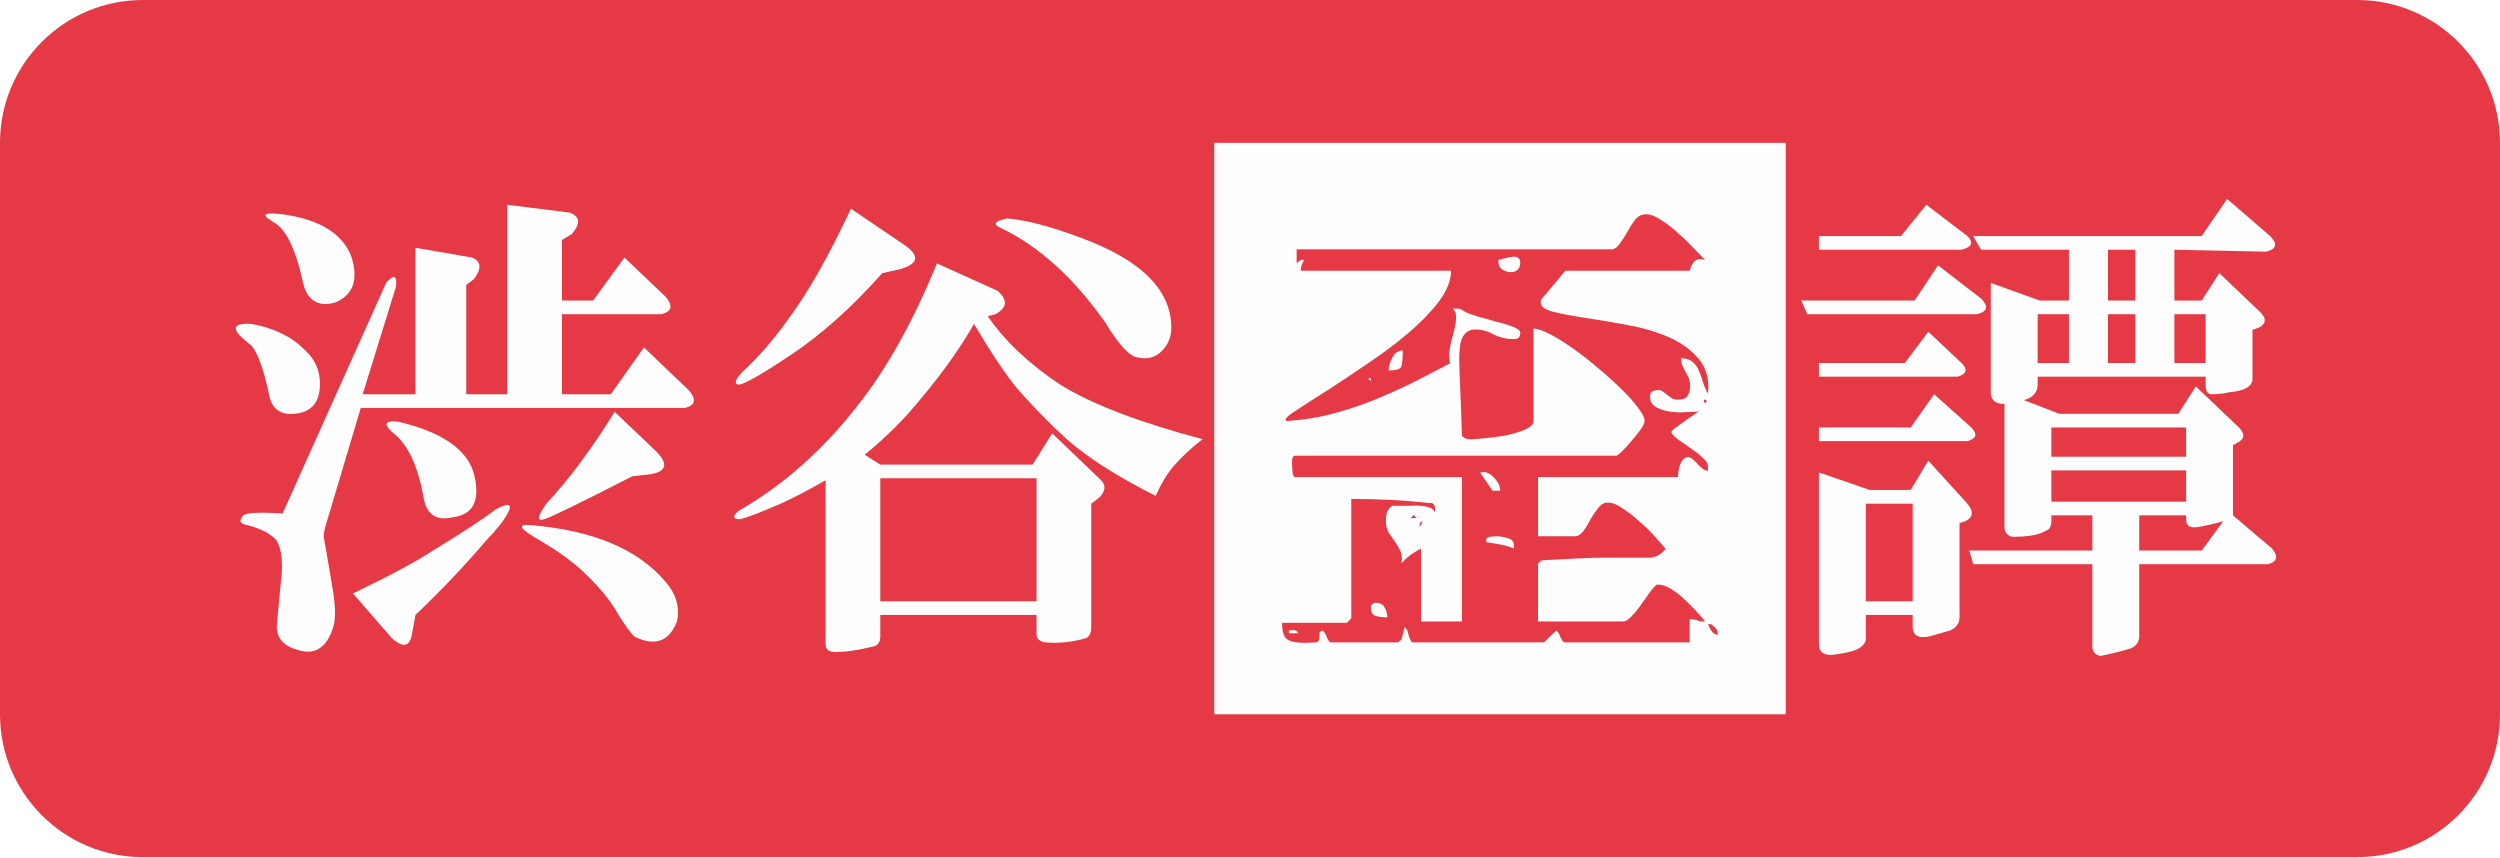
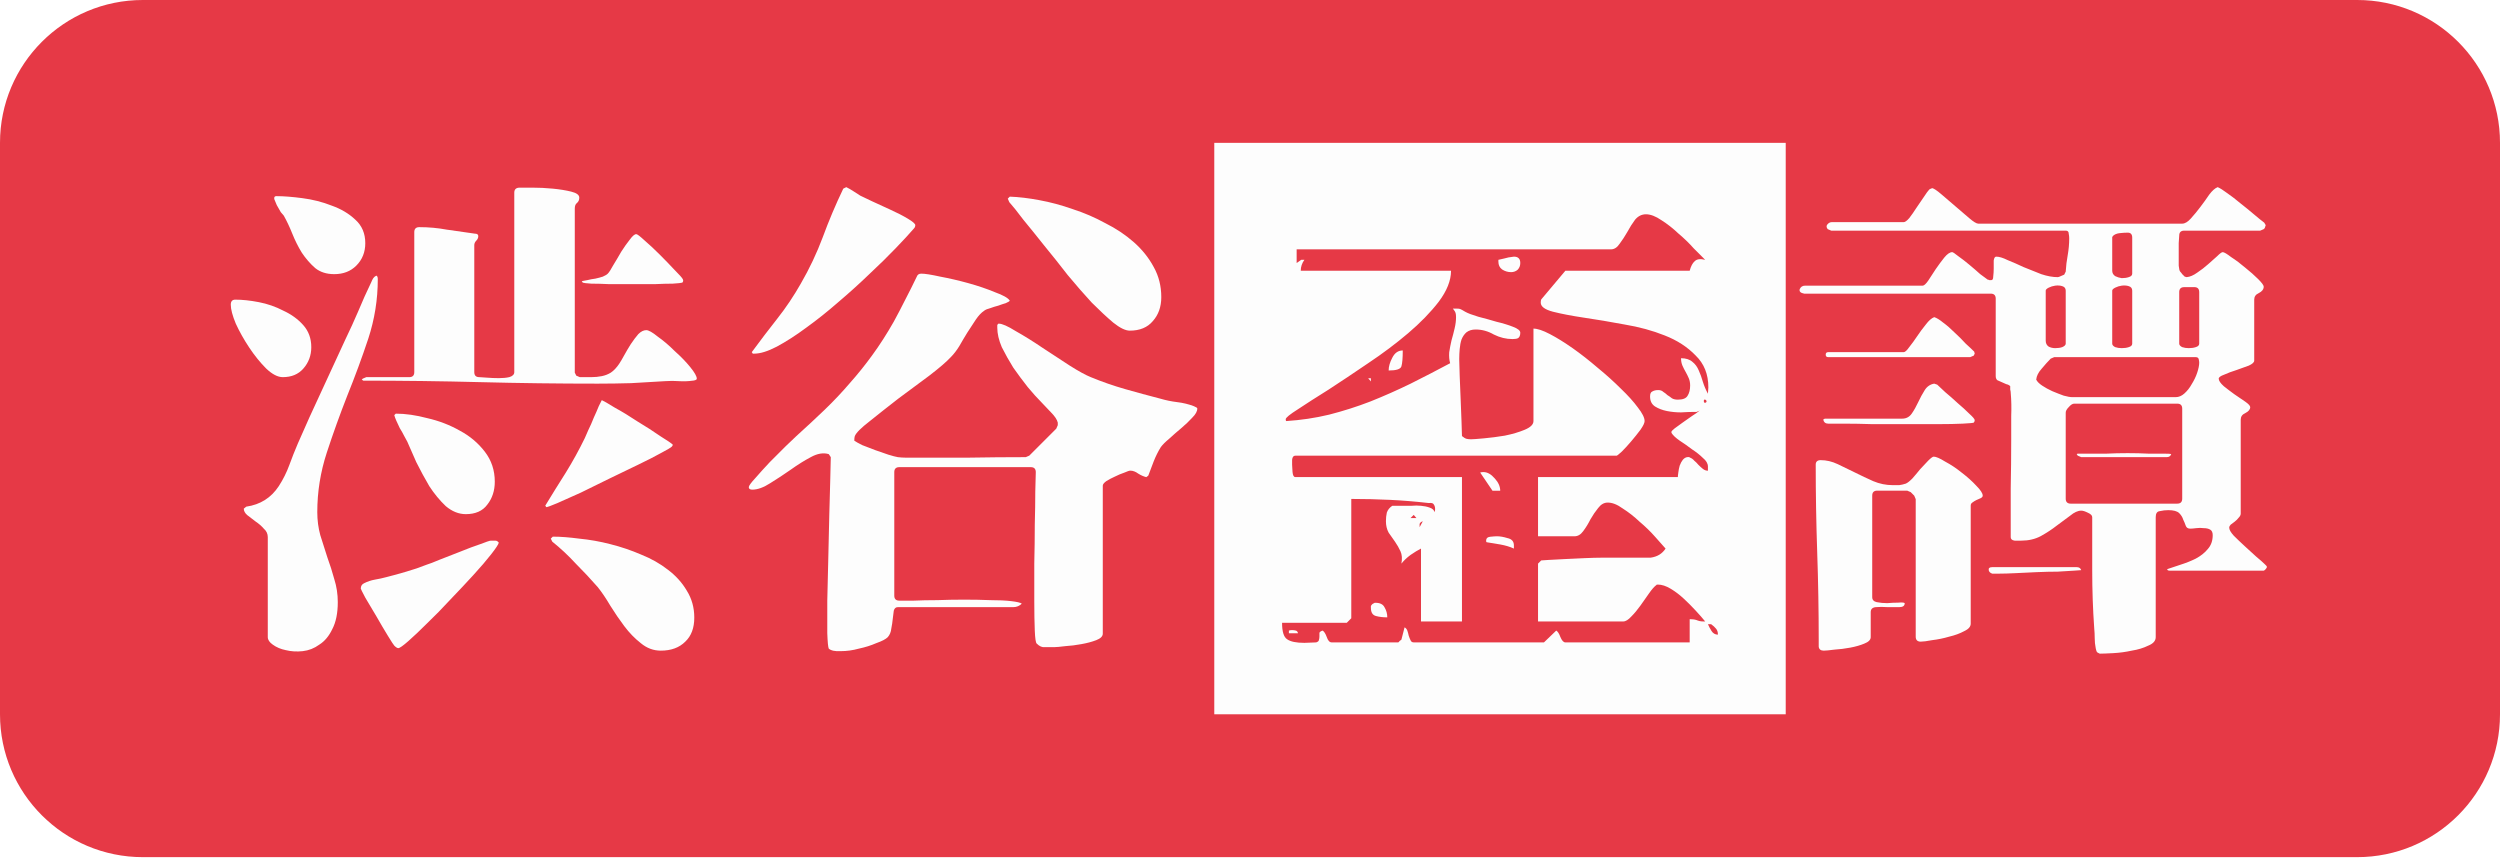
<svg xmlns="http://www.w3.org/2000/svg" width="70" height="24" viewBox="0 0 70 24" fill="none">
  <rect width="70" height="24" rx="4" fill="#E63946" />
-   <path d="M8.953 10.875C8.917 11.312 8.68 11.55 8.242 11.586C7.841 11.622 7.604 11.44 7.531 11.039C7.385 10.346 7.221 9.891 7.039 9.672C6.456 9.234 6.456 9.034 7.039 9.07C7.659 9.18 8.151 9.417 8.516 9.781C8.844 10.073 8.99 10.438 8.953 10.875ZM18.031 9.727L19.289 10.93C19.508 11.185 19.471 11.349 19.18 11.422H10.102L9.172 14.539C9.099 14.758 9.062 14.922 9.062 15.031C9.099 15.213 9.172 15.633 9.281 16.289C9.391 16.872 9.409 17.292 9.336 17.547C9.154 18.13 8.826 18.349 8.352 18.203C7.951 18.094 7.75 17.875 7.75 17.547C7.75 17.51 7.786 17.109 7.859 16.344C7.932 15.797 7.896 15.396 7.75 15.141C7.604 14.958 7.331 14.812 6.93 14.703C6.711 14.667 6.674 14.575 6.82 14.43C6.893 14.357 7.258 14.338 7.914 14.375L10.812 7.922C11.031 7.667 11.122 7.703 11.086 8.031L10.156 11.039H11.633V6.938L13.219 7.211C13.474 7.32 13.492 7.521 13.273 7.812L13.055 7.977V11.039H14.203V5.734L15.953 5.953C16.245 6.062 16.263 6.263 16.008 6.555L15.734 6.719V8.414H16.609L17.484 7.211L18.633 8.305C18.852 8.56 18.815 8.724 18.523 8.797H15.734V11.039H17.102L18.031 9.727ZM8.461 7.812C8.279 7.01 8.042 6.5 7.75 6.281L7.586 6.172C7.294 5.99 7.422 5.935 7.969 6.008C8.953 6.154 9.573 6.536 9.828 7.156C10.047 7.812 9.901 8.25 9.391 8.469C8.88 8.615 8.57 8.396 8.461 7.812ZM9.883 16.617C10.94 16.107 11.688 15.706 12.125 15.414C12.963 14.904 13.547 14.521 13.875 14.266C14.349 14.01 14.404 14.138 14.039 14.648C13.893 14.831 13.766 14.977 13.656 15.086C13 15.852 12.325 16.562 11.633 17.219L11.523 17.82C11.45 18.112 11.268 18.13 10.977 17.875L9.883 16.617ZM13.273 13.281C13.456 14.01 13.255 14.412 12.672 14.484C12.198 14.594 11.925 14.393 11.852 13.883C11.706 13.081 11.45 12.516 11.086 12.188C10.721 11.896 10.74 11.768 11.141 11.805C12.38 12.096 13.091 12.588 13.273 13.281ZM16.281 15.961C15.953 15.669 15.57 15.396 15.133 15.141C14.55 14.812 14.458 14.667 14.859 14.703C16.609 14.849 17.867 15.378 18.633 16.289C18.924 16.617 19.034 16.982 18.961 17.383C18.742 17.966 18.341 18.112 17.758 17.82C17.648 17.711 17.503 17.51 17.32 17.219C17.102 16.818 16.755 16.398 16.281 15.961ZM17.703 13.336C16.281 14.065 15.461 14.466 15.242 14.539C15.023 14.612 15.042 14.466 15.297 14.102C15.917 13.445 16.555 12.588 17.211 11.531L18.359 12.625C18.724 12.99 18.669 13.208 18.195 13.281L17.703 13.336Z" fill="#FDFDFD" />
-   <path d="M23.117 13.445C22.68 13.7 22.26 13.919 21.859 14.102C21.276 14.357 20.893 14.503 20.711 14.539C20.529 14.539 20.51 14.466 20.656 14.32C21.932 13.591 23.062 12.588 24.047 11.312C24.849 10.292 25.578 8.979 26.234 7.375L27.93 8.141C28.221 8.396 28.203 8.615 27.875 8.797L27.656 8.852C28.13 9.544 28.805 10.182 29.68 10.766C30.555 11.312 31.885 11.823 33.672 12.297C33.344 12.552 33.07 12.807 32.852 13.062C32.669 13.281 32.505 13.555 32.359 13.883C31.412 13.409 30.646 12.935 30.062 12.461C29.588 12.06 29.06 11.531 28.477 10.875C28.148 10.474 27.747 9.872 27.273 9.07C26.872 9.763 26.38 10.456 25.797 11.148C25.359 11.695 24.831 12.224 24.211 12.734L24.648 13.008H28.914L29.461 12.133L30.828 13.445C30.974 13.591 30.956 13.755 30.773 13.938L30.555 14.102V17.547C30.555 17.729 30.5 17.838 30.391 17.875C29.99 17.984 29.607 18.021 29.242 17.984C29.096 17.948 29.023 17.875 29.023 17.766V17.219H24.648V17.82C24.648 17.966 24.594 18.057 24.484 18.094C24.047 18.203 23.682 18.258 23.391 18.258C23.208 18.258 23.117 18.185 23.117 18.039V13.445ZM24.648 13.391V16.836H29.023V13.391H24.648ZM24.703 7.648C23.865 8.596 23.008 9.362 22.133 9.945C21.258 10.529 20.766 10.802 20.656 10.766C20.547 10.729 20.602 10.602 20.82 10.383C21.258 9.982 21.695 9.471 22.133 8.852C22.643 8.159 23.208 7.156 23.828 5.844L25.359 6.883C25.76 7.174 25.706 7.393 25.195 7.539L24.703 7.648ZM28.039 6.391C27.784 6.281 27.838 6.19 28.203 6.117C28.713 6.154 29.406 6.336 30.281 6.664C31.958 7.284 32.797 8.122 32.797 9.18C32.797 9.435 32.706 9.654 32.523 9.836C32.341 10.018 32.104 10.073 31.812 10C31.667 9.964 31.484 9.799 31.266 9.508C31.156 9.362 31.047 9.198 30.938 9.016C30.062 7.776 29.096 6.901 28.039 6.391Z" fill="#FDFDFD" />
+   <path d="M10.158 10.602L10.256 10.56H11.46C11.553 10.56 11.6 10.513 11.6 10.42V6.5C11.6 6.407 11.647 6.36 11.74 6.36C12.001 6.36 12.258 6.383 12.51 6.43C12.771 6.467 13.033 6.505 13.294 6.542C13.359 6.542 13.392 6.565 13.392 6.612C13.392 6.659 13.373 6.701 13.336 6.738C13.299 6.775 13.28 6.817 13.28 6.864V10.42C13.28 10.513 13.327 10.56 13.42 10.56C13.457 10.56 13.527 10.565 13.63 10.574C13.742 10.583 13.854 10.588 13.966 10.588C14.078 10.588 14.176 10.579 14.26 10.56C14.353 10.532 14.4 10.485 14.4 10.42V5.394C14.4 5.301 14.451 5.254 14.554 5.254C14.61 5.254 14.727 5.254 14.904 5.254C15.091 5.254 15.282 5.263 15.478 5.282C15.674 5.301 15.847 5.329 15.996 5.366C16.145 5.403 16.22 5.459 16.22 5.534C16.22 5.599 16.197 5.651 16.15 5.688C16.113 5.716 16.094 5.767 16.094 5.842V10.434L16.136 10.518L16.234 10.56C16.346 10.56 16.453 10.56 16.556 10.56C16.659 10.56 16.757 10.551 16.85 10.532C16.943 10.513 17.027 10.481 17.102 10.434C17.186 10.378 17.265 10.294 17.34 10.182C17.377 10.126 17.424 10.047 17.48 9.944C17.536 9.841 17.597 9.739 17.662 9.636C17.737 9.524 17.807 9.431 17.872 9.356C17.947 9.281 18.021 9.244 18.096 9.244C18.161 9.244 18.269 9.305 18.418 9.426C18.577 9.538 18.735 9.673 18.894 9.832C19.062 9.981 19.207 10.131 19.328 10.28C19.449 10.429 19.51 10.537 19.51 10.602C19.51 10.621 19.496 10.635 19.468 10.644C19.44 10.653 19.417 10.658 19.398 10.658C19.267 10.677 19.137 10.681 19.006 10.672C18.885 10.663 18.759 10.663 18.628 10.672C18.311 10.691 17.993 10.709 17.676 10.728C17.368 10.737 17.055 10.742 16.738 10.742C15.637 10.742 14.54 10.728 13.448 10.7C12.365 10.672 11.273 10.658 10.172 10.658L10.13 10.63L10.158 10.602ZM9.36 7.676C9.145 7.676 8.968 7.62 8.828 7.508C8.688 7.387 8.562 7.242 8.45 7.074C8.347 6.906 8.259 6.729 8.184 6.542C8.109 6.355 8.03 6.187 7.946 6.038C7.937 6.029 7.909 5.996 7.862 5.94C7.825 5.875 7.787 5.809 7.75 5.744C7.722 5.679 7.699 5.623 7.68 5.576C7.671 5.52 7.689 5.492 7.736 5.492C7.941 5.492 8.184 5.511 8.464 5.548C8.753 5.585 9.029 5.655 9.29 5.758C9.551 5.851 9.771 5.982 9.948 6.15C10.135 6.318 10.228 6.537 10.228 6.808C10.228 7.06 10.144 7.27 9.976 7.438C9.817 7.597 9.612 7.676 9.36 7.676ZM16.29 7.872C16.327 7.863 16.379 7.853 16.444 7.844C16.519 7.825 16.593 7.811 16.668 7.802C16.752 7.783 16.822 7.765 16.878 7.746C16.943 7.718 16.99 7.69 17.018 7.662C17.055 7.625 17.107 7.545 17.172 7.424C17.247 7.303 17.321 7.177 17.396 7.046C17.48 6.915 17.559 6.803 17.634 6.71C17.709 6.607 17.769 6.556 17.816 6.556C17.844 6.556 17.923 6.617 18.054 6.738C18.185 6.85 18.325 6.981 18.474 7.13C18.623 7.279 18.763 7.424 18.894 7.564C19.025 7.695 19.099 7.779 19.118 7.816C19.137 7.853 19.132 7.886 19.104 7.914C19.076 7.923 18.987 7.933 18.838 7.942C18.698 7.942 18.53 7.947 18.334 7.956C18.138 7.956 17.923 7.956 17.69 7.956C17.466 7.956 17.256 7.956 17.06 7.956C16.864 7.947 16.696 7.942 16.556 7.942C16.416 7.933 16.337 7.923 16.318 7.914L16.29 7.872ZM6.896 14.186C7.288 14.13 7.591 13.939 7.806 13.612C7.927 13.425 8.025 13.229 8.1 13.024C8.175 12.819 8.254 12.618 8.338 12.422C8.553 11.927 8.772 11.442 8.996 10.966C9.22 10.481 9.444 9.995 9.668 9.51C9.799 9.239 9.92 8.973 10.032 8.712C10.144 8.441 10.265 8.171 10.396 7.9C10.415 7.853 10.433 7.816 10.452 7.788C10.471 7.76 10.499 7.737 10.536 7.718C10.564 7.727 10.578 7.76 10.578 7.816C10.578 8.385 10.489 8.941 10.312 9.482C10.135 10.014 9.939 10.546 9.724 11.078C9.519 11.601 9.327 12.133 9.15 12.674C8.973 13.215 8.884 13.771 8.884 14.34C8.884 14.564 8.912 14.779 8.968 14.984C9.033 15.189 9.099 15.395 9.164 15.6C9.239 15.805 9.304 16.011 9.36 16.216C9.425 16.421 9.458 16.636 9.458 16.86C9.458 17.168 9.407 17.42 9.304 17.616C9.211 17.812 9.089 17.957 8.94 18.05C8.8 18.153 8.646 18.213 8.478 18.232C8.31 18.251 8.151 18.241 8.002 18.204C7.862 18.176 7.741 18.125 7.638 18.05C7.545 17.985 7.498 17.915 7.498 17.84V15.04C7.498 14.947 7.461 14.867 7.386 14.802C7.321 14.727 7.246 14.662 7.162 14.606C7.078 14.541 6.999 14.48 6.924 14.424C6.859 14.368 6.826 14.307 6.826 14.242L6.896 14.186ZM6.462 8.53C6.462 8.437 6.504 8.39 6.588 8.39C6.784 8.39 7.003 8.413 7.246 8.46C7.489 8.507 7.717 8.586 7.932 8.698C8.156 8.801 8.343 8.936 8.492 9.104C8.641 9.272 8.716 9.477 8.716 9.72C8.716 9.953 8.641 10.154 8.492 10.322C8.352 10.481 8.161 10.56 7.918 10.56C7.778 10.56 7.624 10.481 7.456 10.322C7.288 10.154 7.129 9.958 6.98 9.734C6.831 9.51 6.705 9.286 6.602 9.062C6.509 8.838 6.462 8.661 6.462 8.53ZM15.268 14.158C15.455 13.85 15.646 13.542 15.842 13.234C16.038 12.917 16.215 12.595 16.374 12.268C16.393 12.231 16.425 12.156 16.472 12.044C16.528 11.932 16.579 11.815 16.626 11.694C16.682 11.573 16.729 11.465 16.766 11.372C16.813 11.279 16.841 11.223 16.85 11.204C16.897 11.223 17.018 11.293 17.214 11.414C17.419 11.526 17.634 11.657 17.858 11.806C18.091 11.946 18.301 12.081 18.488 12.212C18.684 12.333 18.801 12.413 18.838 12.45C18.838 12.469 18.829 12.487 18.81 12.506C18.782 12.534 18.679 12.595 18.502 12.688C18.334 12.781 18.124 12.889 17.872 13.01C17.62 13.131 17.349 13.262 17.06 13.402C16.78 13.542 16.514 13.673 16.262 13.794C16.01 13.906 15.791 14.004 15.604 14.088C15.427 14.163 15.324 14.2 15.296 14.2L15.268 14.158ZM11.082 11.582C11.353 11.582 11.647 11.624 11.964 11.708C12.291 11.783 12.594 11.899 12.874 12.058C13.154 12.207 13.387 12.403 13.574 12.646C13.761 12.889 13.854 13.169 13.854 13.486C13.854 13.738 13.784 13.953 13.644 14.13C13.513 14.307 13.313 14.396 13.042 14.396C12.846 14.396 12.659 14.321 12.482 14.172C12.314 14.013 12.16 13.827 12.02 13.612C11.889 13.388 11.768 13.164 11.656 12.94C11.553 12.707 11.469 12.515 11.404 12.366C11.385 12.329 11.357 12.277 11.32 12.212C11.283 12.137 11.241 12.063 11.194 11.988C11.157 11.913 11.124 11.843 11.096 11.778C11.068 11.713 11.049 11.661 11.04 11.624L11.082 11.582ZM15.422 15.082L15.478 15.026C15.693 15.026 15.94 15.045 16.22 15.082C16.509 15.11 16.799 15.161 17.088 15.236C17.387 15.311 17.676 15.409 17.956 15.53C18.236 15.642 18.483 15.782 18.698 15.95C18.922 16.118 19.099 16.314 19.23 16.538C19.37 16.762 19.44 17.014 19.44 17.294C19.44 17.583 19.356 17.807 19.188 17.966C19.02 18.134 18.791 18.218 18.502 18.218C18.297 18.218 18.11 18.148 17.942 18.008C17.774 17.877 17.62 17.719 17.48 17.532C17.34 17.345 17.209 17.154 17.088 16.958C16.967 16.753 16.85 16.58 16.738 16.44C16.542 16.216 16.337 15.997 16.122 15.782C15.917 15.558 15.697 15.353 15.464 15.166L15.422 15.082ZM13.966 15.194C13.957 15.241 13.887 15.348 13.756 15.516C13.625 15.684 13.457 15.88 13.252 16.104C13.056 16.319 12.841 16.547 12.608 16.79C12.384 17.033 12.169 17.252 11.964 17.448C11.759 17.653 11.581 17.821 11.432 17.952C11.283 18.083 11.189 18.148 11.152 18.148C11.124 18.148 11.087 18.125 11.04 18.078C11.021 18.059 10.961 17.966 10.858 17.798C10.755 17.63 10.648 17.448 10.536 17.252C10.424 17.065 10.321 16.893 10.228 16.734C10.144 16.575 10.102 16.491 10.102 16.482C10.102 16.407 10.135 16.356 10.2 16.328C10.293 16.281 10.391 16.249 10.494 16.23C10.606 16.211 10.713 16.188 10.816 16.16C11.003 16.113 11.189 16.062 11.376 16.006C11.572 15.95 11.763 15.885 11.95 15.81C12.015 15.791 12.137 15.745 12.314 15.67C12.501 15.595 12.692 15.521 12.888 15.446C13.093 15.362 13.28 15.292 13.448 15.236C13.616 15.171 13.714 15.138 13.742 15.138C13.789 15.138 13.831 15.138 13.868 15.138C13.905 15.138 13.938 15.157 13.966 15.194Z" fill="#FDFDFD" />
+   <path d="M23.696 5.24C23.771 5.277 23.836 5.315 23.892 5.352C23.948 5.389 24.013 5.431 24.088 5.478C24.144 5.506 24.251 5.557 24.41 5.632C24.578 5.707 24.751 5.786 24.928 5.87C25.115 5.954 25.278 6.038 25.418 6.122C25.558 6.206 25.628 6.267 25.628 6.304C25.628 6.341 25.614 6.374 25.586 6.402C25.465 6.542 25.297 6.724 25.082 6.948C24.867 7.172 24.62 7.415 24.34 7.676C24.069 7.937 23.78 8.199 23.472 8.46C23.173 8.721 22.875 8.959 22.576 9.174C22.287 9.389 22.011 9.566 21.75 9.706C21.498 9.837 21.288 9.902 21.12 9.902H21.078L21.05 9.86C21.283 9.543 21.521 9.23 21.764 8.922C22.007 8.614 22.226 8.287 22.422 7.942C22.665 7.522 22.87 7.088 23.038 6.64C23.206 6.183 23.397 5.73 23.612 5.282L23.696 5.24ZM28.218 5.562L28.274 5.506C28.526 5.515 28.801 5.548 29.1 5.604C29.408 5.66 29.721 5.744 30.038 5.856C30.355 5.959 30.659 6.089 30.948 6.248C31.247 6.397 31.513 6.575 31.746 6.78C31.979 6.985 32.166 7.219 32.306 7.48C32.446 7.732 32.516 8.012 32.516 8.32C32.516 8.591 32.437 8.815 32.278 8.992C32.129 9.169 31.914 9.258 31.634 9.258C31.513 9.258 31.359 9.183 31.172 9.034C30.995 8.885 30.794 8.698 30.57 8.474C30.355 8.241 30.131 7.984 29.898 7.704C29.674 7.415 29.455 7.139 29.24 6.878C29.025 6.607 28.829 6.365 28.652 6.15C28.484 5.926 28.353 5.763 28.26 5.66L28.218 5.562ZM28.61 16.902C28.545 16.967 28.465 17 28.372 17H25.138C25.082 17 25.045 17.033 25.026 17.098C25.017 17.163 25.007 17.238 24.998 17.322C24.989 17.415 24.975 17.509 24.956 17.602C24.947 17.695 24.914 17.775 24.858 17.84C24.802 17.896 24.695 17.952 24.536 18.008C24.387 18.073 24.223 18.125 24.046 18.162C23.878 18.209 23.71 18.232 23.542 18.232C23.383 18.241 23.271 18.218 23.206 18.162C23.187 18.125 23.173 17.98 23.164 17.728C23.164 17.485 23.164 17.182 23.164 16.818C23.173 16.454 23.183 16.062 23.192 15.642C23.201 15.213 23.211 14.807 23.22 14.424C23.229 14.041 23.239 13.701 23.248 13.402C23.257 13.103 23.262 12.903 23.262 12.8L23.206 12.716C23.057 12.669 22.889 12.697 22.702 12.8C22.525 12.893 22.338 13.01 22.142 13.15C21.955 13.281 21.764 13.407 21.568 13.528C21.381 13.649 21.213 13.71 21.064 13.71C20.999 13.71 20.966 13.687 20.966 13.64C20.966 13.603 21.027 13.519 21.148 13.388C21.269 13.248 21.405 13.099 21.554 12.94C21.713 12.781 21.862 12.632 22.002 12.492C22.151 12.352 22.249 12.259 22.296 12.212C22.585 11.951 22.851 11.703 23.094 11.47C23.346 11.227 23.579 10.98 23.794 10.728C24.018 10.476 24.228 10.215 24.424 9.944C24.629 9.664 24.83 9.351 25.026 9.006C25.138 8.801 25.245 8.595 25.348 8.39C25.46 8.175 25.567 7.961 25.67 7.746C25.689 7.69 25.731 7.662 25.796 7.662C25.899 7.662 26.076 7.69 26.328 7.746C26.58 7.793 26.841 7.853 27.112 7.928C27.383 8.003 27.63 8.087 27.854 8.18C28.087 8.264 28.227 8.343 28.274 8.418C28.265 8.437 28.227 8.46 28.162 8.488C28.097 8.507 28.027 8.53 27.952 8.558C27.877 8.577 27.803 8.6 27.728 8.628C27.653 8.647 27.597 8.67 27.56 8.698C27.476 8.754 27.397 8.838 27.322 8.95C27.247 9.062 27.168 9.183 27.084 9.314C27.009 9.435 26.935 9.561 26.86 9.692C26.785 9.813 26.706 9.916 26.622 10C26.501 10.131 26.3 10.303 26.02 10.518C25.74 10.723 25.451 10.938 25.152 11.162C24.863 11.386 24.597 11.596 24.354 11.792C24.111 11.979 23.971 12.119 23.934 12.212C23.925 12.24 23.92 12.282 23.92 12.338C23.957 12.366 24.032 12.408 24.144 12.464C24.265 12.511 24.387 12.557 24.508 12.604C24.639 12.651 24.76 12.693 24.872 12.73C24.993 12.767 25.082 12.791 25.138 12.8C25.213 12.809 25.283 12.814 25.348 12.814C25.413 12.814 25.483 12.814 25.558 12.814C26.09 12.814 26.617 12.814 27.14 12.814C27.663 12.805 28.19 12.8 28.722 12.8L28.82 12.758L29.576 12.002L29.618 11.904V11.834C29.599 11.75 29.534 11.652 29.422 11.54C29.31 11.419 29.221 11.325 29.156 11.26C29.044 11.148 28.918 11.008 28.778 10.84C28.638 10.663 28.503 10.481 28.372 10.294C28.251 10.098 28.143 9.907 28.05 9.72C27.966 9.524 27.924 9.342 27.924 9.174C27.924 9.155 27.924 9.132 27.924 9.104C27.933 9.076 27.947 9.062 27.966 9.062C28.059 9.062 28.218 9.132 28.442 9.272C28.675 9.403 28.923 9.557 29.184 9.734C29.445 9.902 29.702 10.07 29.954 10.238C30.206 10.397 30.402 10.504 30.542 10.56C30.859 10.691 31.181 10.803 31.508 10.896C31.835 10.989 32.161 11.078 32.488 11.162C32.647 11.209 32.805 11.241 32.964 11.26C33.123 11.279 33.277 11.316 33.426 11.372C33.445 11.381 33.463 11.391 33.482 11.4C33.51 11.409 33.524 11.423 33.524 11.442C33.524 11.517 33.477 11.601 33.384 11.694C33.3 11.787 33.197 11.885 33.076 11.988C32.964 12.081 32.852 12.179 32.74 12.282C32.628 12.375 32.549 12.455 32.502 12.52C32.427 12.641 32.362 12.772 32.306 12.912C32.25 13.052 32.199 13.187 32.152 13.318L32.096 13.36C32.021 13.341 31.947 13.309 31.872 13.262C31.797 13.206 31.723 13.178 31.648 13.178C31.62 13.178 31.564 13.197 31.48 13.234C31.396 13.262 31.307 13.299 31.214 13.346C31.13 13.383 31.051 13.425 30.976 13.472C30.911 13.519 30.878 13.561 30.878 13.598V17.742C30.878 17.817 30.817 17.877 30.696 17.924C30.575 17.971 30.435 18.008 30.276 18.036C30.127 18.064 29.977 18.083 29.828 18.092C29.679 18.111 29.576 18.12 29.52 18.12C29.417 18.12 29.329 18.12 29.254 18.12C29.179 18.129 29.105 18.097 29.03 18.022C29.002 18.003 28.983 17.882 28.974 17.658C28.965 17.434 28.96 17.163 28.96 16.846C28.96 16.519 28.96 16.165 28.96 15.782C28.969 15.399 28.974 15.035 28.974 14.69C28.983 14.345 28.988 14.037 28.988 13.766C28.997 13.495 29.002 13.313 29.002 13.22C29.002 13.127 28.955 13.08 28.862 13.08H25.18C25.087 13.08 25.04 13.127 25.04 13.22V16.678C25.04 16.771 25.087 16.818 25.18 16.818C25.264 16.818 25.399 16.818 25.586 16.818C25.782 16.809 26.001 16.804 26.244 16.804C26.487 16.795 26.739 16.79 27 16.79C27.261 16.79 27.504 16.795 27.728 16.804C27.961 16.804 28.157 16.813 28.316 16.832C28.475 16.851 28.573 16.874 28.61 16.902Z" fill="#FDFDFD" />
  <rect width="16" height="16" transform="translate(34 4)" fill="#FDFDFD" />
  <path d="M45.45 17.401C45.518 17.401 45.594 17.354 45.679 17.26C45.764 17.175 45.849 17.073 45.934 16.954C46.019 16.835 46.1 16.721 46.176 16.61C46.253 16.5 46.321 16.423 46.38 16.38C46.38 16.372 46.393 16.368 46.419 16.368C46.529 16.368 46.648 16.406 46.776 16.483C46.903 16.559 47.027 16.652 47.146 16.763C47.265 16.873 47.375 16.984 47.477 17.095C47.588 17.214 47.677 17.316 47.745 17.401H47.694C47.626 17.401 47.562 17.388 47.503 17.362C47.452 17.345 47.388 17.337 47.311 17.337V17.987H43.83C43.779 17.987 43.732 17.936 43.69 17.834C43.656 17.741 43.617 17.681 43.575 17.656L43.231 17.987H39.584C39.541 17.987 39.511 17.966 39.494 17.924C39.477 17.89 39.46 17.847 39.443 17.796C39.435 17.753 39.422 17.707 39.405 17.656C39.388 17.613 39.362 17.583 39.328 17.566L39.239 17.911C39.231 17.919 39.214 17.932 39.188 17.949C39.171 17.974 39.158 17.987 39.15 17.987H37.288C37.228 17.987 37.182 17.936 37.148 17.834C37.114 17.741 37.075 17.681 37.033 17.656C36.982 17.673 36.952 17.694 36.944 17.719C36.944 17.753 36.944 17.788 36.944 17.822C36.944 17.855 36.94 17.885 36.931 17.911C36.931 17.945 36.905 17.97 36.854 17.987L36.523 18C36.293 18 36.132 17.966 36.038 17.898C35.945 17.838 35.898 17.685 35.898 17.439H37.709L37.836 17.311V13.97C38.202 13.97 38.563 13.979 38.92 13.996C39.277 14.013 39.639 14.043 40.004 14.085C40.081 14.076 40.128 14.089 40.145 14.123C40.17 14.157 40.183 14.2 40.183 14.251C40.183 14.285 40.179 14.315 40.17 14.34C40.153 14.281 40.106 14.238 40.03 14.213C39.962 14.187 39.881 14.17 39.788 14.162C39.703 14.153 39.613 14.153 39.52 14.162C39.435 14.162 39.371 14.162 39.328 14.162H38.984C38.908 14.213 38.857 14.276 38.831 14.353C38.814 14.429 38.806 14.51 38.806 14.595C38.806 14.714 38.831 14.82 38.882 14.914C38.942 14.999 39.001 15.084 39.061 15.169C39.12 15.254 39.171 15.343 39.214 15.437C39.256 15.53 39.265 15.645 39.239 15.781C39.307 15.696 39.392 15.615 39.494 15.539C39.605 15.462 39.703 15.403 39.788 15.36V17.401H40.935V13.358H36.268C36.225 13.358 36.2 13.311 36.191 13.218C36.183 13.116 36.179 13.048 36.179 13.014C36.179 12.997 36.179 12.95 36.179 12.873C36.187 12.797 36.217 12.759 36.268 12.759H45.271C45.279 12.759 45.326 12.72 45.411 12.644C45.496 12.559 45.586 12.461 45.679 12.351C45.773 12.24 45.858 12.134 45.934 12.032C46.011 11.921 46.049 11.841 46.049 11.79C46.049 11.696 45.985 11.569 45.858 11.407C45.739 11.245 45.581 11.071 45.386 10.884C45.19 10.689 44.974 10.493 44.735 10.298C44.497 10.094 44.264 9.911 44.034 9.749C43.804 9.588 43.592 9.456 43.396 9.354C43.201 9.252 43.048 9.201 42.937 9.201V11.79C42.937 11.883 42.857 11.964 42.695 12.032C42.533 12.1 42.346 12.155 42.134 12.198C41.93 12.232 41.734 12.257 41.547 12.274C41.36 12.291 41.241 12.3 41.19 12.3C41.139 12.3 41.097 12.295 41.063 12.287C41.029 12.278 40.986 12.253 40.935 12.21C40.935 12.134 40.931 11.994 40.922 11.79C40.914 11.585 40.905 11.373 40.897 11.152C40.888 10.922 40.88 10.71 40.871 10.514C40.863 10.31 40.859 10.166 40.859 10.081V10.043C40.859 9.957 40.863 9.868 40.871 9.775C40.88 9.673 40.897 9.583 40.922 9.507C40.956 9.422 41.003 9.354 41.063 9.303C41.131 9.252 41.216 9.226 41.318 9.226C41.496 9.226 41.666 9.273 41.828 9.367C41.998 9.452 42.172 9.494 42.351 9.494C42.419 9.494 42.47 9.486 42.504 9.469C42.546 9.443 42.568 9.392 42.568 9.316C42.568 9.256 42.499 9.201 42.364 9.15C42.236 9.099 42.083 9.052 41.904 9.01C41.734 8.959 41.564 8.912 41.394 8.869C41.224 8.818 41.101 8.772 41.025 8.729C40.956 8.687 40.91 8.661 40.884 8.652C40.867 8.644 40.829 8.64 40.769 8.64H40.68C40.723 8.691 40.748 8.733 40.757 8.767C40.765 8.793 40.769 8.831 40.769 8.882C40.769 8.976 40.757 9.078 40.731 9.188C40.706 9.299 40.676 9.413 40.642 9.532C40.616 9.643 40.595 9.753 40.578 9.864C40.57 9.975 40.578 10.076 40.604 10.17C40.238 10.366 39.868 10.557 39.494 10.744C39.129 10.922 38.755 11.088 38.372 11.241C37.998 11.386 37.611 11.509 37.212 11.611C36.82 11.705 36.421 11.764 36.013 11.79C36.004 11.781 36 11.764 36 11.739C36 11.696 36.115 11.603 36.344 11.458C36.574 11.305 36.859 11.122 37.199 10.91C37.539 10.689 37.909 10.442 38.308 10.17C38.716 9.898 39.09 9.617 39.43 9.328C39.77 9.039 40.055 8.746 40.285 8.448C40.514 8.142 40.629 7.853 40.629 7.581H36.421C36.421 7.471 36.455 7.369 36.523 7.275H36.434L36.306 7.365V6.982H45.105C45.199 6.982 45.279 6.931 45.347 6.829C45.424 6.727 45.496 6.616 45.564 6.497C45.632 6.37 45.705 6.255 45.781 6.153C45.866 6.051 45.968 6 46.087 6C46.215 6 46.359 6.055 46.521 6.166C46.682 6.268 46.84 6.391 46.993 6.536C47.154 6.672 47.299 6.812 47.426 6.956C47.562 7.092 47.669 7.199 47.745 7.275C47.609 7.241 47.511 7.254 47.452 7.314C47.392 7.365 47.345 7.454 47.311 7.581H43.83L43.154 8.385C43.146 8.402 43.141 8.431 43.141 8.474C43.141 8.584 43.256 8.669 43.486 8.729C43.724 8.789 44.013 8.844 44.353 8.895C44.701 8.946 45.08 9.01 45.488 9.086C45.896 9.154 46.27 9.256 46.61 9.392C46.959 9.528 47.248 9.715 47.477 9.953C47.715 10.183 47.834 10.48 47.834 10.846L47.822 11.024C47.762 10.914 47.715 10.803 47.681 10.693C47.647 10.574 47.609 10.468 47.566 10.374C47.524 10.272 47.464 10.191 47.388 10.132C47.311 10.064 47.205 10.03 47.069 10.03C47.069 10.106 47.082 10.174 47.107 10.234C47.133 10.293 47.163 10.353 47.197 10.412C47.231 10.472 47.26 10.531 47.286 10.591C47.311 10.65 47.324 10.718 47.324 10.795C47.324 10.914 47.299 11.012 47.248 11.088C47.205 11.156 47.116 11.19 46.98 11.19C46.912 11.19 46.857 11.178 46.814 11.152C46.772 11.118 46.729 11.088 46.687 11.063C46.653 11.029 46.614 10.999 46.572 10.973C46.538 10.939 46.491 10.922 46.431 10.922C46.364 10.922 46.308 10.935 46.266 10.961C46.223 10.978 46.202 11.024 46.202 11.101C46.202 11.229 46.249 11.322 46.342 11.382C46.436 11.441 46.546 11.483 46.674 11.509C46.801 11.534 46.933 11.547 47.069 11.547C47.205 11.539 47.316 11.534 47.401 11.534C47.443 11.534 47.477 11.534 47.503 11.534C47.528 11.526 47.558 11.513 47.592 11.496C47.541 11.539 47.469 11.59 47.375 11.649C47.29 11.709 47.205 11.768 47.12 11.828C47.035 11.887 46.959 11.943 46.891 11.994C46.831 12.045 46.801 12.074 46.801 12.083V12.121C46.844 12.189 46.92 12.261 47.031 12.338C47.15 12.415 47.265 12.495 47.375 12.58C47.494 12.657 47.596 12.738 47.681 12.822C47.775 12.899 47.822 12.98 47.822 13.065V13.18C47.77 13.18 47.724 13.163 47.681 13.129C47.639 13.095 47.596 13.056 47.554 13.014C47.52 12.971 47.481 12.933 47.439 12.899C47.405 12.857 47.362 12.827 47.311 12.81C47.311 12.801 47.299 12.797 47.273 12.797C47.214 12.797 47.163 12.822 47.12 12.873C47.086 12.916 47.056 12.971 47.031 13.039C47.014 13.099 47.001 13.163 46.993 13.231C46.984 13.29 46.98 13.333 46.98 13.358H43.065V15.016H44.085C44.179 15.016 44.259 14.969 44.327 14.876C44.404 14.774 44.472 14.663 44.531 14.544C44.599 14.425 44.672 14.319 44.748 14.225C44.825 14.123 44.914 14.072 45.016 14.072C45.144 14.072 45.284 14.127 45.437 14.238C45.598 14.34 45.756 14.463 45.909 14.608C46.07 14.744 46.215 14.884 46.342 15.029C46.47 15.173 46.568 15.284 46.636 15.36C46.542 15.505 46.402 15.59 46.215 15.615H44.85C44.723 15.615 44.561 15.62 44.366 15.628C44.179 15.637 43.996 15.645 43.817 15.654C43.639 15.662 43.481 15.671 43.345 15.679C43.218 15.688 43.154 15.692 43.154 15.692L43.065 15.781V17.401H45.45ZM41.955 7.326C41.955 7.42 41.989 7.492 42.057 7.543C42.134 7.594 42.219 7.62 42.312 7.62C42.38 7.62 42.44 7.598 42.491 7.556C42.542 7.505 42.568 7.441 42.568 7.365C42.568 7.245 42.508 7.186 42.389 7.186L42.3 7.199C42.274 7.199 42.215 7.211 42.121 7.237C42.036 7.254 41.981 7.267 41.955 7.275V7.326ZM38.882 10.374C39.095 10.374 39.214 10.336 39.239 10.259C39.265 10.174 39.277 10.025 39.277 9.813C39.15 9.813 39.052 9.881 38.984 10.017C38.916 10.145 38.882 10.264 38.882 10.374ZM38.385 10.591H38.308L38.385 10.68V10.591ZM47.745 11.28C47.719 11.28 47.707 11.262 47.707 11.229C47.707 11.194 47.719 11.182 47.745 11.19C47.77 11.199 47.783 11.216 47.783 11.241C47.783 11.258 47.77 11.271 47.745 11.28ZM47.617 11.471L47.592 11.496L47.617 11.471ZM42.006 13.741C42.006 13.622 41.955 13.507 41.853 13.396C41.751 13.277 41.645 13.218 41.535 13.218C41.501 13.218 41.471 13.222 41.445 13.231L41.79 13.741H42.006ZM39.584 14.417L39.66 14.506H39.494L39.584 14.417ZM39.749 14.672C39.758 14.638 39.788 14.612 39.839 14.595L39.749 14.761V14.672ZM42.389 15.271C42.389 15.161 42.33 15.092 42.21 15.067C42.1 15.033 42.002 15.016 41.917 15.016C41.875 15.016 41.811 15.02 41.726 15.029C41.649 15.037 41.611 15.075 41.611 15.143C41.611 15.161 41.615 15.173 41.624 15.182C41.734 15.199 41.862 15.22 42.006 15.245C42.151 15.271 42.279 15.309 42.389 15.36V15.271ZM38.385 17.018C38.385 17.146 38.431 17.222 38.525 17.248C38.618 17.273 38.725 17.286 38.844 17.286C38.844 17.184 38.818 17.09 38.767 17.005C38.725 16.92 38.64 16.878 38.512 16.878C38.487 16.878 38.474 16.882 38.474 16.89C38.44 16.899 38.41 16.924 38.385 16.967V17.018ZM47.911 17.477C47.97 17.52 48.017 17.562 48.051 17.605C48.085 17.647 48.102 17.702 48.102 17.77C48.026 17.77 47.966 17.736 47.923 17.668C47.881 17.6 47.847 17.537 47.822 17.477H47.911ZM36.344 17.732C36.336 17.69 36.315 17.664 36.281 17.656C36.247 17.647 36.213 17.643 36.179 17.643C36.145 17.643 36.115 17.647 36.089 17.656V17.732H36.344Z" fill="#E63946" />
-   <path d="M54.266 7.43L55.469 8.359C55.688 8.578 55.651 8.724 55.359 8.797H50.602L50.438 8.414H53.609L54.266 7.43ZM52.242 17.219V17.82C52.279 18.076 52.023 18.24 51.477 18.312C51.112 18.385 50.93 18.294 50.93 18.039V13.227L52.352 13.719H53.5L53.992 12.898L55.086 14.102C55.268 14.32 55.25 14.484 55.031 14.594L54.867 14.648V17.273C54.867 17.456 54.776 17.583 54.594 17.656L54.211 17.766C53.773 17.912 53.555 17.838 53.555 17.547V17.219H52.242ZM53.555 14.102H52.242V16.836H53.555V14.102ZM50.93 11.969H53.5L54.156 11.039L55.195 11.969C55.378 12.151 55.341 12.279 55.086 12.352H50.93V11.969ZM50.93 10.547V10.164H53.336L53.992 9.289L54.922 10.164C55.104 10.346 55.068 10.474 54.812 10.547H50.93ZM50.93 6.992V6.609H53.227L53.938 5.734L55.086 6.609C55.268 6.792 55.214 6.919 54.922 6.992H50.93ZM58.586 15.797H55.25L55.141 15.414H58.586V14.43H57.438V14.594C57.438 14.74 57.383 14.831 57.273 14.867C57.091 14.977 56.781 15.031 56.344 15.031C56.198 14.995 56.125 14.904 56.125 14.758V11.312C55.87 11.312 55.742 11.203 55.742 10.984V7.922L57.109 8.414H57.93V6.992H55.469L55.25 6.609H61.648L62.359 5.57L63.562 6.609C63.781 6.828 63.745 6.974 63.453 7.047L60.883 6.992V8.414H61.648L62.141 7.648L63.289 8.742C63.471 8.924 63.453 9.07 63.234 9.18L63.07 9.234V10.602C63.07 10.82 62.852 10.948 62.414 10.984C62.268 11.021 62.104 11.039 61.922 11.039C61.812 11.039 61.758 10.948 61.758 10.766V10.547H57.055V10.766C57.055 10.984 56.927 11.13 56.672 11.203L57.656 11.586H60.992L61.484 10.82L62.688 11.969C62.87 12.151 62.852 12.297 62.633 12.406L62.523 12.461V14.43L63.617 15.359C63.8 15.578 63.763 15.724 63.508 15.797H59.898V17.82C59.898 17.966 59.825 18.076 59.68 18.148C59.461 18.221 59.169 18.294 58.805 18.367C58.659 18.331 58.586 18.24 58.586 18.094V15.797ZM57.055 10.164H57.93V8.797H57.055V10.164ZM57.438 13.172V14.047H61.211V13.172H57.438ZM57.438 12.789H61.211V11.969H57.438V12.789ZM59.023 10.164H59.789V8.797H59.023V10.164ZM59.023 6.992V8.414H59.789V6.992H59.023ZM59.898 15.414H61.648L62.25 14.594C61.995 14.667 61.758 14.721 61.539 14.758C61.32 14.794 61.211 14.721 61.211 14.539V14.43H59.898V15.414ZM60.883 10.164H61.758V8.797H60.883V10.164Z" fill="#FDFDFD" />
+   <path d="M50.518 8.222C50.415 8.203 50.373 8.161 50.392 8.096C50.42 8.031 50.471 7.998 50.546 7.998H53.836C53.873 7.998 53.925 7.951 53.99 7.858C54.055 7.755 54.125 7.648 54.2 7.536C54.284 7.415 54.363 7.307 54.438 7.214C54.522 7.111 54.597 7.06 54.662 7.06C54.681 7.06 54.737 7.097 54.83 7.172C54.923 7.237 55.026 7.317 55.138 7.41C55.25 7.503 55.353 7.592 55.446 7.676C55.549 7.751 55.619 7.802 55.656 7.83C55.675 7.83 55.689 7.835 55.698 7.844C55.717 7.844 55.735 7.844 55.754 7.844C55.791 7.844 55.81 7.811 55.81 7.746C55.819 7.671 55.824 7.597 55.824 7.522C55.824 7.438 55.824 7.363 55.824 7.298C55.833 7.223 55.857 7.186 55.894 7.186C55.978 7.186 56.085 7.219 56.216 7.284C56.356 7.34 56.505 7.405 56.664 7.48C56.823 7.545 56.986 7.611 57.154 7.676C57.322 7.732 57.476 7.76 57.616 7.76C57.635 7.76 57.663 7.751 57.7 7.732C57.747 7.713 57.779 7.699 57.798 7.69L57.84 7.606C57.849 7.447 57.868 7.293 57.896 7.144C57.924 6.985 57.938 6.827 57.938 6.668C57.938 6.631 57.933 6.589 57.924 6.542C57.924 6.486 57.896 6.458 57.84 6.458H51.274L51.176 6.416C51.139 6.369 51.134 6.327 51.162 6.29C51.199 6.243 51.241 6.22 51.288 6.22H53.304C53.341 6.22 53.393 6.183 53.458 6.108C53.523 6.024 53.589 5.931 53.654 5.828C53.729 5.716 53.799 5.613 53.864 5.52C53.929 5.417 53.985 5.343 54.032 5.296L54.102 5.268C54.149 5.277 54.233 5.333 54.354 5.436C54.475 5.539 54.606 5.651 54.746 5.772C54.886 5.893 55.017 6.005 55.138 6.108C55.259 6.211 55.343 6.262 55.39 6.262H61.102C61.177 6.262 61.256 6.215 61.34 6.122C61.433 6.019 61.522 5.912 61.606 5.8C61.699 5.679 61.783 5.562 61.858 5.45C61.942 5.338 62.021 5.268 62.096 5.24C62.161 5.268 62.25 5.324 62.362 5.408C62.483 5.492 62.605 5.585 62.726 5.688C62.857 5.791 62.983 5.893 63.104 5.996C63.225 6.099 63.323 6.178 63.398 6.234L63.44 6.304L63.412 6.388L63.384 6.416L63.286 6.458H61.158C61.065 6.458 61.018 6.505 61.018 6.598C61.018 6.635 61.013 6.705 61.004 6.808C61.004 6.911 61.004 7.018 61.004 7.13C61.004 7.242 61.004 7.345 61.004 7.438C61.013 7.531 61.027 7.587 61.046 7.606C61.065 7.625 61.083 7.648 61.102 7.676C61.13 7.704 61.153 7.727 61.172 7.746L61.228 7.76C61.321 7.751 61.419 7.709 61.522 7.634C61.634 7.559 61.737 7.48 61.83 7.396C61.923 7.312 62.007 7.237 62.082 7.172C62.157 7.097 62.208 7.06 62.236 7.06C62.273 7.06 62.353 7.107 62.474 7.2C62.605 7.284 62.735 7.382 62.866 7.494C63.006 7.606 63.127 7.713 63.23 7.816C63.333 7.919 63.384 7.989 63.384 8.026C63.384 8.101 63.337 8.161 63.244 8.208C63.16 8.245 63.118 8.306 63.118 8.39V10.098C63.118 10.145 63.067 10.191 62.964 10.238C62.861 10.275 62.745 10.317 62.614 10.364C62.493 10.401 62.381 10.443 62.278 10.49C62.175 10.527 62.124 10.565 62.124 10.602C62.124 10.658 62.171 10.728 62.264 10.812C62.357 10.887 62.455 10.961 62.558 11.036C62.67 11.111 62.773 11.181 62.866 11.246C62.959 11.311 63.006 11.363 63.006 11.4C63.006 11.465 62.959 11.521 62.866 11.568C62.782 11.605 62.74 11.666 62.74 11.75V14.382C62.74 14.419 62.721 14.457 62.684 14.494C62.656 14.531 62.619 14.569 62.572 14.606C62.535 14.634 62.497 14.662 62.46 14.69C62.432 14.718 62.418 14.746 62.418 14.774C62.418 14.83 62.46 14.905 62.544 14.998C62.637 15.091 62.74 15.189 62.852 15.292C62.964 15.395 63.071 15.493 63.174 15.586C63.286 15.679 63.365 15.749 63.412 15.796C63.421 15.805 63.435 15.819 63.454 15.838C63.473 15.857 63.477 15.875 63.468 15.894C63.44 15.941 63.412 15.969 63.384 15.978C63.365 15.978 63.333 15.978 63.286 15.978H60.752C60.705 15.978 60.682 15.964 60.682 15.936C60.794 15.899 60.92 15.857 61.06 15.81C61.209 15.763 61.349 15.707 61.48 15.642C61.62 15.567 61.732 15.479 61.816 15.376C61.909 15.273 61.956 15.143 61.956 14.984C61.956 14.909 61.933 14.858 61.886 14.83C61.839 14.802 61.779 14.788 61.704 14.788C61.639 14.779 61.569 14.779 61.494 14.788C61.429 14.797 61.373 14.802 61.326 14.802C61.261 14.802 61.219 14.774 61.2 14.718C61.181 14.662 61.158 14.606 61.13 14.55C61.111 14.485 61.074 14.424 61.018 14.368C60.962 14.312 60.859 14.284 60.71 14.284C60.635 14.284 60.556 14.293 60.472 14.312C60.397 14.321 60.36 14.377 60.36 14.48V17.84C60.36 17.943 60.29 18.022 60.15 18.078C60.019 18.143 59.865 18.19 59.688 18.218C59.52 18.255 59.347 18.279 59.17 18.288C59.002 18.297 58.881 18.302 58.806 18.302H58.792C58.745 18.283 58.717 18.265 58.708 18.246C58.699 18.227 58.689 18.195 58.68 18.148C58.661 18.055 58.652 17.961 58.652 17.868C58.652 17.775 58.647 17.681 58.638 17.588C58.619 17.317 58.605 17.051 58.596 16.79C58.587 16.519 58.582 16.249 58.582 15.978V14.48C58.582 14.433 58.54 14.391 58.456 14.354C58.381 14.317 58.321 14.298 58.274 14.298C58.181 14.298 58.078 14.345 57.966 14.438C57.854 14.522 57.728 14.615 57.588 14.718C57.457 14.821 57.308 14.919 57.14 15.012C56.981 15.096 56.799 15.138 56.594 15.138C56.557 15.138 56.496 15.138 56.412 15.138C56.337 15.129 56.3 15.096 56.3 15.04C56.3 14.583 56.3 14.13 56.3 13.682C56.309 13.225 56.314 12.767 56.314 12.31C56.314 12.095 56.314 11.876 56.314 11.652C56.323 11.428 56.319 11.209 56.3 10.994C56.3 10.966 56.295 10.938 56.286 10.91C56.286 10.873 56.286 10.84 56.286 10.812C56.258 10.784 56.221 10.765 56.174 10.756C56.137 10.737 56.095 10.719 56.048 10.7C56.001 10.681 55.959 10.663 55.922 10.644C55.894 10.616 55.88 10.579 55.88 10.532V8.362C55.88 8.269 55.833 8.222 55.74 8.222H50.518ZM59.156 6.612C59.156 6.621 59.151 6.631 59.142 6.64C59.142 6.649 59.142 6.659 59.142 6.668V7.578C59.142 7.643 59.17 7.695 59.226 7.732C59.282 7.76 59.343 7.779 59.408 7.788C59.483 7.788 59.548 7.779 59.604 7.76C59.669 7.741 59.702 7.709 59.702 7.662V6.654C59.702 6.561 59.66 6.514 59.576 6.514C59.511 6.514 59.436 6.519 59.352 6.528C59.268 6.537 59.203 6.565 59.156 6.612ZM57.84 8.138C57.84 8.073 57.807 8.031 57.742 8.012C57.686 7.993 57.621 7.989 57.546 7.998C57.481 8.007 57.42 8.026 57.364 8.054C57.308 8.082 57.28 8.11 57.28 8.138V9.538C57.28 9.613 57.308 9.669 57.364 9.706C57.42 9.734 57.481 9.748 57.546 9.748C57.621 9.748 57.686 9.739 57.742 9.72C57.807 9.692 57.84 9.659 57.84 9.622V8.138ZM59.702 8.138C59.702 8.073 59.669 8.031 59.604 8.012C59.548 7.993 59.483 7.989 59.408 7.998C59.343 8.007 59.282 8.026 59.226 8.054C59.17 8.082 59.142 8.11 59.142 8.138V9.622C59.142 9.659 59.17 9.692 59.226 9.72C59.282 9.739 59.343 9.748 59.408 9.748C59.483 9.748 59.548 9.739 59.604 9.72C59.669 9.701 59.702 9.669 59.702 9.622V8.138ZM61.578 8.18C61.578 8.077 61.522 8.031 61.41 8.04C61.307 8.04 61.223 8.04 61.158 8.04C61.065 8.04 61.018 8.087 61.018 8.18V9.622C61.018 9.659 61.046 9.692 61.102 9.72C61.158 9.739 61.219 9.748 61.284 9.748C61.359 9.748 61.424 9.739 61.48 9.72C61.545 9.701 61.578 9.669 61.578 9.622V8.18ZM51.19 10C51.143 10 51.12 9.977 51.12 9.93C51.12 9.883 51.143 9.86 51.19 9.86H53.304C53.341 9.86 53.393 9.813 53.458 9.72C53.533 9.627 53.607 9.524 53.682 9.412C53.757 9.3 53.836 9.193 53.92 9.09C54.004 8.978 54.083 8.908 54.158 8.88C54.223 8.899 54.307 8.95 54.41 9.034C54.513 9.109 54.62 9.202 54.732 9.314C54.844 9.417 54.947 9.519 55.04 9.622C55.143 9.715 55.222 9.79 55.278 9.846L55.292 9.902L55.264 9.958L55.166 10H51.19ZM57.42 10.042C57.345 10.117 57.261 10.21 57.168 10.322C57.075 10.425 57.023 10.527 57.014 10.63C57.042 10.686 57.098 10.742 57.182 10.798C57.266 10.854 57.359 10.905 57.462 10.952C57.574 10.999 57.681 11.041 57.784 11.078C57.887 11.106 57.966 11.12 58.022 11.12H60.92C61.004 11.12 61.083 11.087 61.158 11.022C61.242 10.947 61.312 10.859 61.368 10.756C61.433 10.653 61.485 10.546 61.522 10.434C61.559 10.322 61.578 10.229 61.578 10.154C61.578 10.126 61.573 10.093 61.564 10.056C61.555 10.019 61.527 10 61.48 10H57.518L57.42 10.042ZM54.242 10.77C54.279 10.807 54.354 10.877 54.466 10.98C54.578 11.073 54.695 11.176 54.816 11.288C54.937 11.391 55.045 11.489 55.138 11.582C55.241 11.675 55.292 11.736 55.292 11.764C55.292 11.792 55.283 11.815 55.264 11.834C55.245 11.843 55.143 11.853 54.956 11.862C54.769 11.871 54.536 11.876 54.256 11.876C53.985 11.876 53.687 11.876 53.36 11.876C53.033 11.876 52.721 11.876 52.422 11.876C52.133 11.867 51.871 11.862 51.638 11.862C51.414 11.862 51.265 11.862 51.19 11.862C51.115 11.862 51.069 11.825 51.05 11.75C51.069 11.731 51.087 11.722 51.106 11.722H53.262C53.374 11.722 53.463 11.675 53.528 11.582C53.593 11.489 53.654 11.381 53.71 11.26C53.766 11.139 53.827 11.027 53.892 10.924C53.957 10.821 54.046 10.761 54.158 10.742L54.242 10.77ZM57.84 13.962C57.84 14.055 57.887 14.102 57.98 14.102H60.962C61.055 14.102 61.102 14.055 61.102 13.962V11.442C61.102 11.349 61.055 11.302 60.962 11.302H58.078C58.031 11.302 57.98 11.335 57.924 11.4C57.868 11.456 57.84 11.507 57.84 11.554V13.962ZM58.176 12.758L58.148 12.716C58.157 12.707 58.171 12.702 58.19 12.702C58.246 12.702 58.344 12.702 58.484 12.702C58.633 12.702 58.801 12.702 58.988 12.702C59.175 12.693 59.371 12.688 59.576 12.688C59.781 12.688 59.973 12.693 60.15 12.702C60.327 12.702 60.472 12.702 60.584 12.702C60.705 12.702 60.775 12.707 60.794 12.716C60.775 12.772 60.733 12.8 60.668 12.8H58.274L58.176 12.758ZM53.598 13.878L53.5 13.78L53.402 13.738H52.562C52.469 13.738 52.422 13.785 52.422 13.878V16.72C52.422 16.795 52.464 16.841 52.548 16.86C52.641 16.879 52.739 16.888 52.842 16.888C52.954 16.879 53.057 16.874 53.15 16.874C53.253 16.865 53.313 16.869 53.332 16.888C53.332 16.963 53.281 17 53.178 17C53.085 17 52.977 17 52.856 17C52.735 16.991 52.623 16.991 52.52 17C52.427 17.009 52.38 17.056 52.38 17.14V17.84C52.38 17.915 52.319 17.975 52.198 18.022C52.086 18.069 51.955 18.106 51.806 18.134C51.657 18.162 51.507 18.181 51.358 18.19C51.218 18.209 51.12 18.218 51.064 18.218C50.98 18.218 50.933 18.181 50.924 18.106C50.924 18.041 50.924 17.98 50.924 17.924C50.924 17.103 50.91 16.286 50.882 15.474C50.854 14.653 50.84 13.831 50.84 13.01C50.84 12.926 50.887 12.884 50.98 12.884C51.139 12.884 51.297 12.921 51.456 12.996C51.615 13.071 51.778 13.15 51.946 13.234C52.114 13.318 52.282 13.397 52.45 13.472C52.627 13.547 52.809 13.584 52.996 13.584C53.061 13.584 53.122 13.584 53.178 13.584C53.243 13.575 53.304 13.561 53.36 13.542C53.407 13.523 53.467 13.477 53.542 13.402C53.617 13.318 53.691 13.229 53.766 13.136C53.85 13.043 53.925 12.963 53.99 12.898C54.065 12.823 54.116 12.786 54.144 12.786C54.209 12.786 54.317 12.833 54.466 12.926C54.625 13.01 54.779 13.113 54.928 13.234C55.087 13.355 55.222 13.477 55.334 13.598C55.455 13.719 55.516 13.813 55.516 13.878C55.516 13.906 55.497 13.929 55.46 13.948C55.423 13.967 55.381 13.985 55.334 14.004C55.297 14.023 55.259 14.046 55.222 14.074C55.194 14.093 55.18 14.121 55.18 14.158V17.462C55.18 17.546 55.119 17.616 54.998 17.672C54.877 17.737 54.737 17.789 54.578 17.826C54.419 17.873 54.261 17.905 54.102 17.924C53.953 17.952 53.845 17.966 53.78 17.966C53.687 17.966 53.64 17.919 53.64 17.826V13.976L53.598 13.878ZM58.274 15.964C58.265 15.964 58.199 15.969 58.078 15.978C57.957 15.987 57.803 15.997 57.616 16.006C57.439 16.006 57.243 16.011 57.028 16.02C56.823 16.029 56.627 16.039 56.44 16.048C56.263 16.057 56.109 16.062 55.978 16.062C55.857 16.062 55.791 16.062 55.782 16.062C55.726 16.043 55.693 16.011 55.684 15.964C55.675 15.908 55.707 15.88 55.782 15.88H58.148C58.213 15.88 58.255 15.908 58.274 15.964Z" fill="#FDFDFD" />
</svg>
